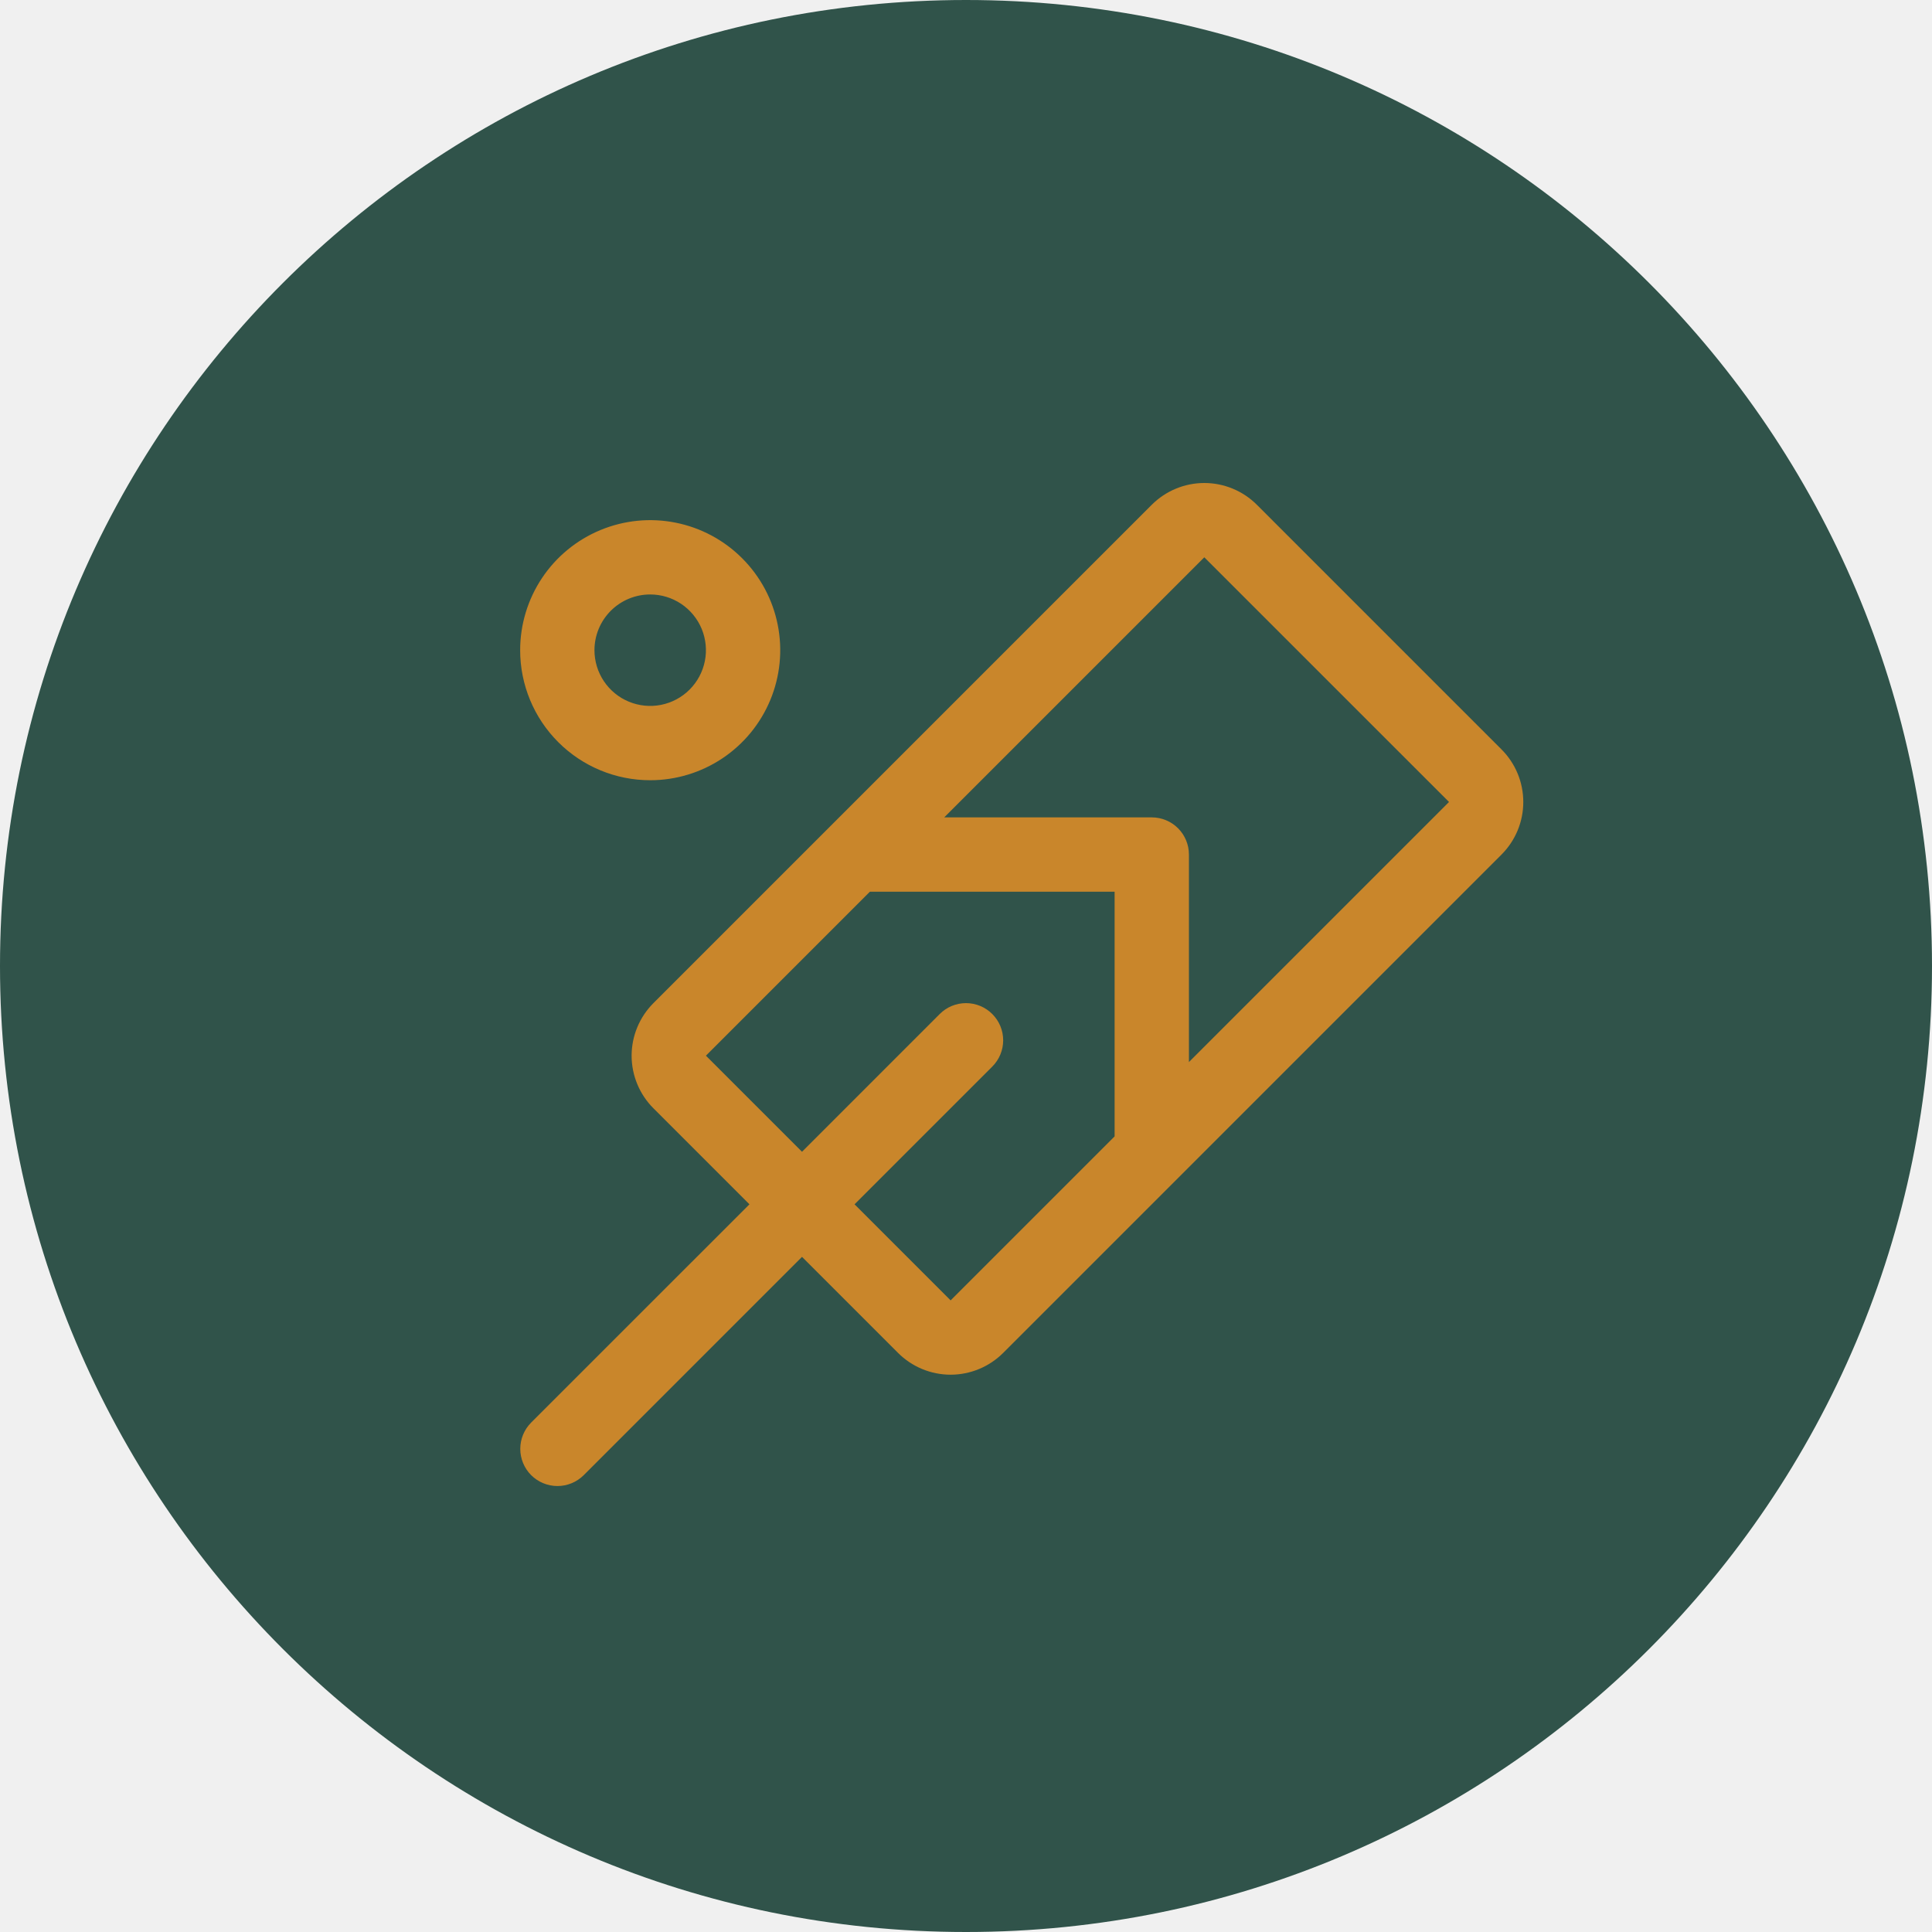
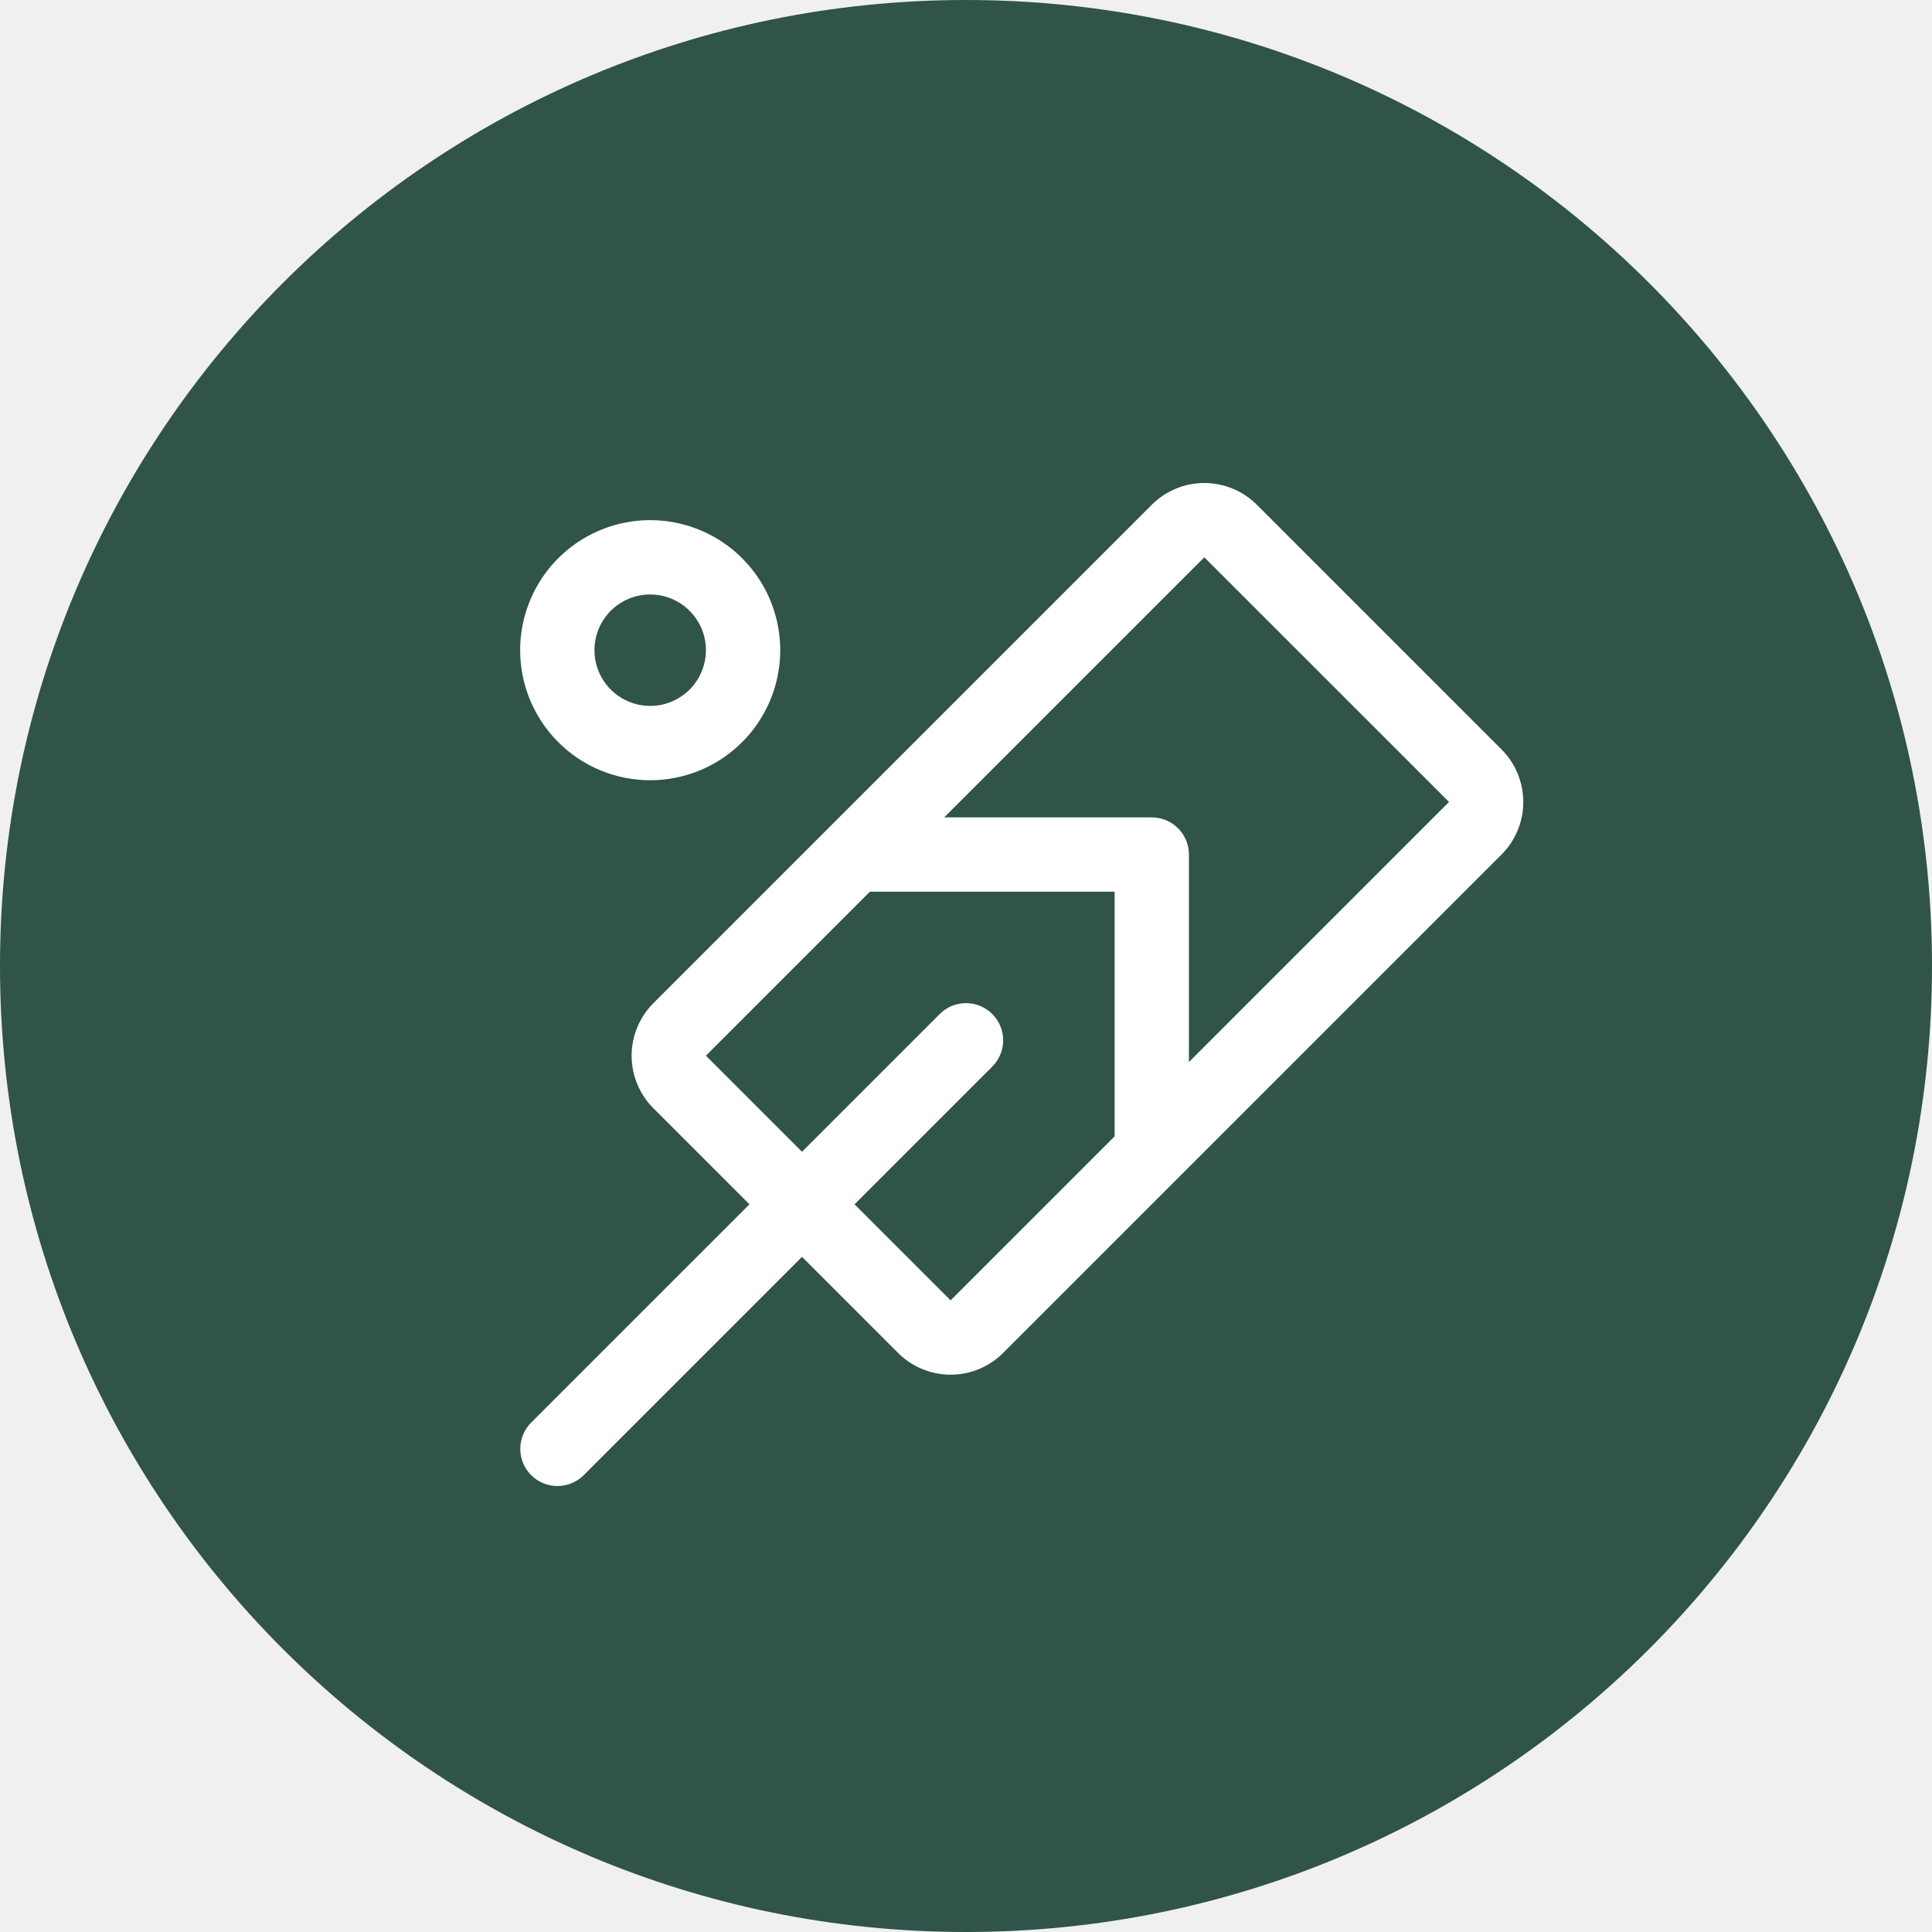
<svg xmlns="http://www.w3.org/2000/svg" width="78" height="78" viewBox="0 0 78 78" fill="none">
  <rect width="78" height="78" rx="39" fill="#30534A" />
-   <path d="M60.621 30.257L50.743 20.379C50.465 20.101 50.134 19.88 49.77 19.729C49.406 19.578 49.016 19.5 48.622 19.5C48.227 19.5 47.837 19.578 47.473 19.729C47.109 19.88 46.779 20.101 46.5 20.379L26.379 40.5C26.101 40.779 25.88 41.109 25.729 41.473C25.578 41.837 25.5 42.228 25.5 42.622C25.5 43.016 25.578 43.406 25.729 43.77C25.88 44.134 26.101 44.465 26.379 44.743L30.257 48.621L21.444 57.433C21.163 57.715 21.005 58.096 21.005 58.494C21.005 58.892 21.163 59.274 21.444 59.556C21.726 59.837 22.108 59.995 22.506 59.995C22.904 59.995 23.285 59.837 23.567 59.556L32.379 50.743L36.257 54.621C36.535 54.899 36.866 55.12 37.23 55.271C37.594 55.422 37.984 55.5 38.378 55.5C38.773 55.5 39.163 55.422 39.527 55.271C39.891 55.12 40.221 54.899 40.5 54.621L60.621 34.5C60.899 34.221 61.12 33.891 61.271 33.527C61.422 33.163 61.499 32.773 61.499 32.379C61.499 31.984 61.422 31.594 61.271 31.23C61.12 30.866 60.899 30.535 60.621 30.257ZM38.379 52.5L34.5 48.621L40.061 43.061C40.343 42.78 40.501 42.398 40.501 42C40.501 41.602 40.343 41.22 40.061 40.939C39.78 40.657 39.398 40.499 39 40.499C38.602 40.499 38.22 40.657 37.939 40.939L32.379 46.5L28.5 42.621L35.121 36H45V45.879L38.379 52.5ZM58.5 32.379L48 42.879V34.5C48 34.102 47.842 33.721 47.561 33.439C47.279 33.158 46.898 33 46.5 33H38.121L48.621 22.5L58.5 32.377V32.379ZM26.25 31.5C27.288 31.5 28.303 31.192 29.167 30.615C30.03 30.038 30.703 29.218 31.1 28.259C31.498 27.3 31.602 26.244 31.399 25.226C31.197 24.207 30.697 23.272 29.962 22.538C29.228 21.803 28.293 21.303 27.274 21.101C26.256 20.898 25.2 21.002 24.241 21.4C23.282 21.797 22.462 22.47 21.885 23.333C21.308 24.197 21 25.212 21 26.25C21 27.642 21.553 28.978 22.538 29.962C23.522 30.947 24.858 31.5 26.25 31.5ZM26.25 24C26.695 24 27.13 24.132 27.5 24.379C27.87 24.627 28.158 24.978 28.329 25.389C28.499 25.8 28.544 26.253 28.457 26.689C28.37 27.125 28.156 27.526 27.841 27.841C27.526 28.156 27.125 28.37 26.689 28.457C26.253 28.544 25.8 28.499 25.389 28.329C24.978 28.159 24.626 27.87 24.379 27.5C24.132 27.13 24 26.695 24 26.25C24 25.653 24.237 25.081 24.659 24.659C25.081 24.237 25.653 24 26.25 24Z" fill="#C9862B" />
+   <path d="M60.621 30.257L50.743 20.379C50.465 20.101 50.134 19.88 49.77 19.729C49.406 19.578 49.016 19.5 48.622 19.5C48.227 19.5 47.837 19.578 47.473 19.729C47.109 19.88 46.779 20.101 46.5 20.379L26.379 40.5C26.101 40.779 25.88 41.109 25.729 41.473C25.578 41.837 25.5 42.228 25.5 42.622C25.5 43.016 25.578 43.406 25.729 43.77C25.88 44.134 26.101 44.465 26.379 44.743L30.257 48.621L21.444 57.433C21.163 57.715 21.005 58.096 21.005 58.494C21.005 58.892 21.163 59.274 21.444 59.556C21.726 59.837 22.108 59.995 22.506 59.995C22.904 59.995 23.285 59.837 23.567 59.556L32.379 50.743L36.257 54.621C36.535 54.899 36.866 55.12 37.23 55.271C37.594 55.422 37.984 55.5 38.378 55.5C38.773 55.5 39.163 55.422 39.527 55.271C39.891 55.12 40.221 54.899 40.5 54.621L60.621 34.5C60.899 34.221 61.12 33.891 61.271 33.527C61.422 33.163 61.499 32.773 61.499 32.379C61.499 31.984 61.422 31.594 61.271 31.23C61.12 30.866 60.899 30.535 60.621 30.257ZM38.379 52.5L34.5 48.621L40.061 43.061C40.343 42.78 40.501 42.398 40.501 42C40.501 41.602 40.343 41.22 40.061 40.939C39.78 40.657 39.398 40.499 39 40.499C38.602 40.499 38.22 40.657 37.939 40.939L32.379 46.5L28.5 42.621L35.121 36H45V45.879L38.379 52.5ZM58.5 32.379L48 42.879V34.5C48 34.102 47.842 33.721 47.561 33.439C47.279 33.158 46.898 33 46.5 33H38.121L48.621 22.5L58.5 32.377V32.379ZM26.25 31.5C27.288 31.5 28.303 31.192 29.167 30.615C30.03 30.038 30.703 29.218 31.1 28.259C31.498 27.3 31.602 26.244 31.399 25.226C31.197 24.207 30.697 23.272 29.962 22.538C29.228 21.803 28.293 21.303 27.274 21.101C26.256 20.898 25.2 21.002 24.241 21.4C23.282 21.797 22.462 22.47 21.885 23.333C21.308 24.197 21 25.212 21 26.25C21 27.642 21.553 28.978 22.538 29.962C23.522 30.947 24.858 31.5 26.25 31.5ZM26.25 24C26.695 24 27.13 24.132 27.5 24.379C27.87 24.627 28.158 24.978 28.329 25.389C28.499 25.8 28.544 26.253 28.457 26.689C28.37 27.125 28.156 27.526 27.841 27.841C27.526 28.156 27.125 28.37 26.689 28.457C26.253 28.544 25.8 28.499 25.389 28.329C24.978 28.159 24.626 27.87 24.379 27.5C24.132 27.13 24 26.695 24 26.25C24 25.653 24.237 25.081 24.659 24.659C25.081 24.237 25.653 24 26.25 24Z" fill="#ffffff" />
</svg>
